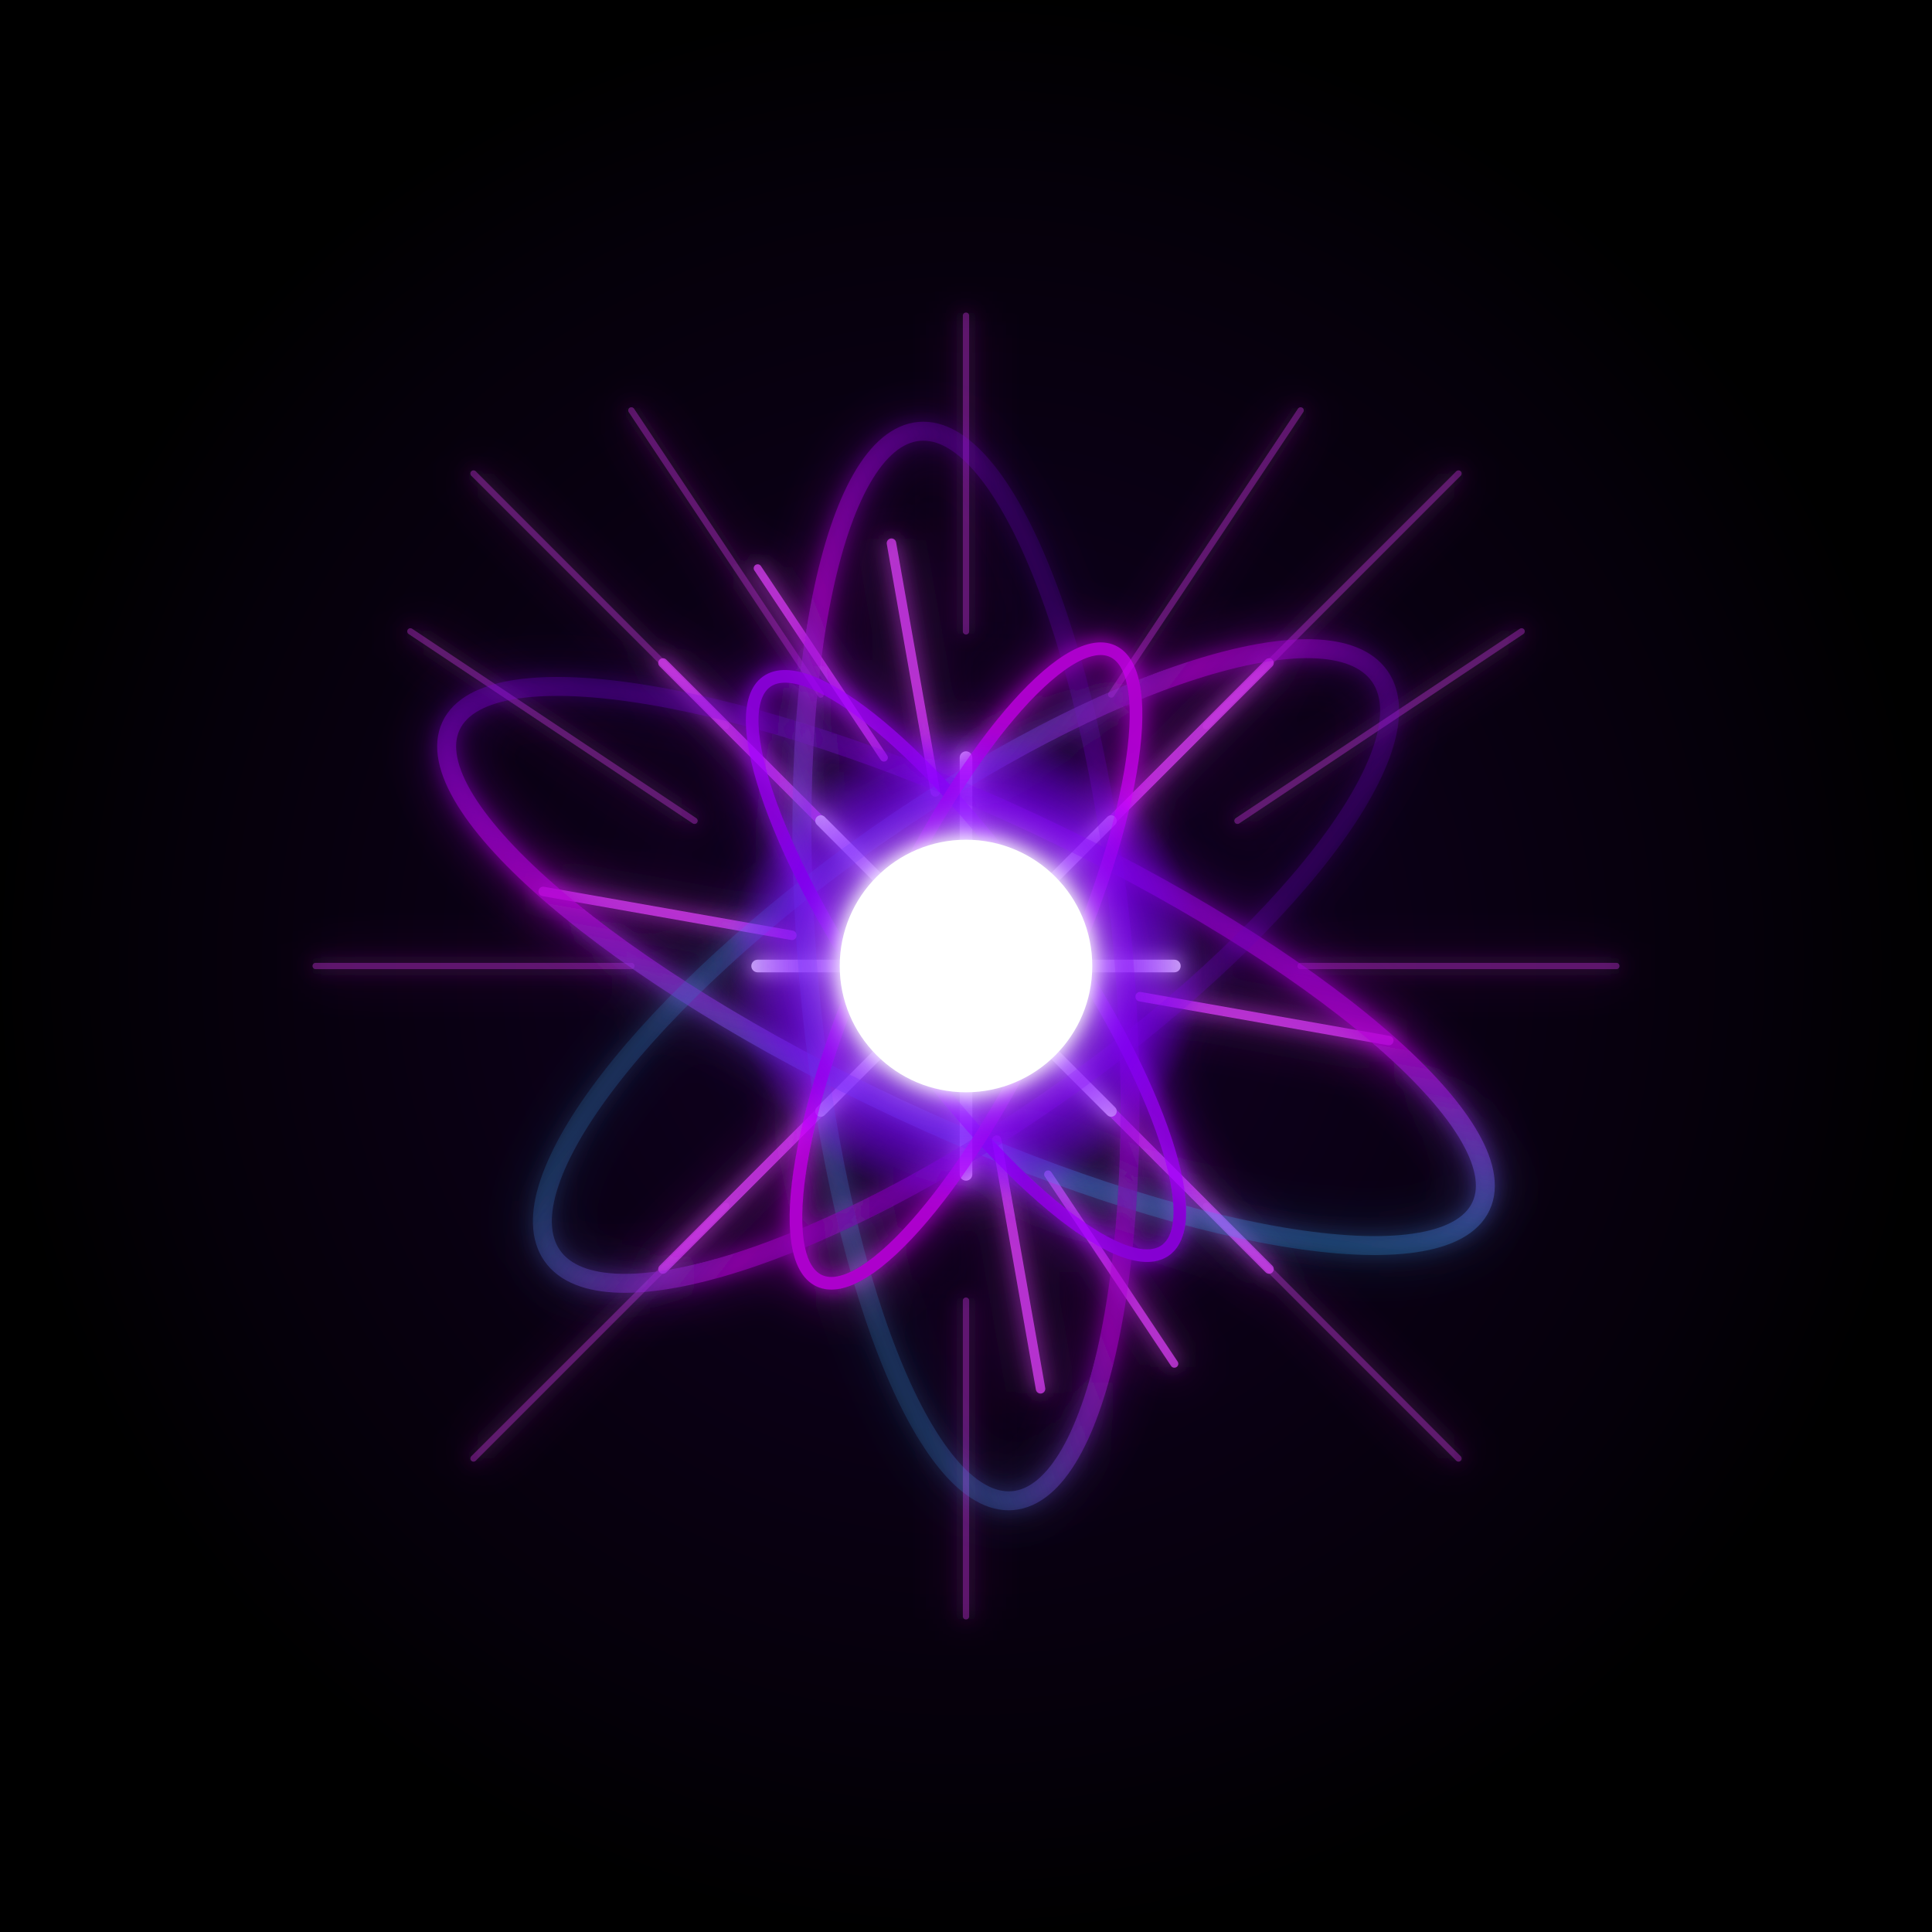
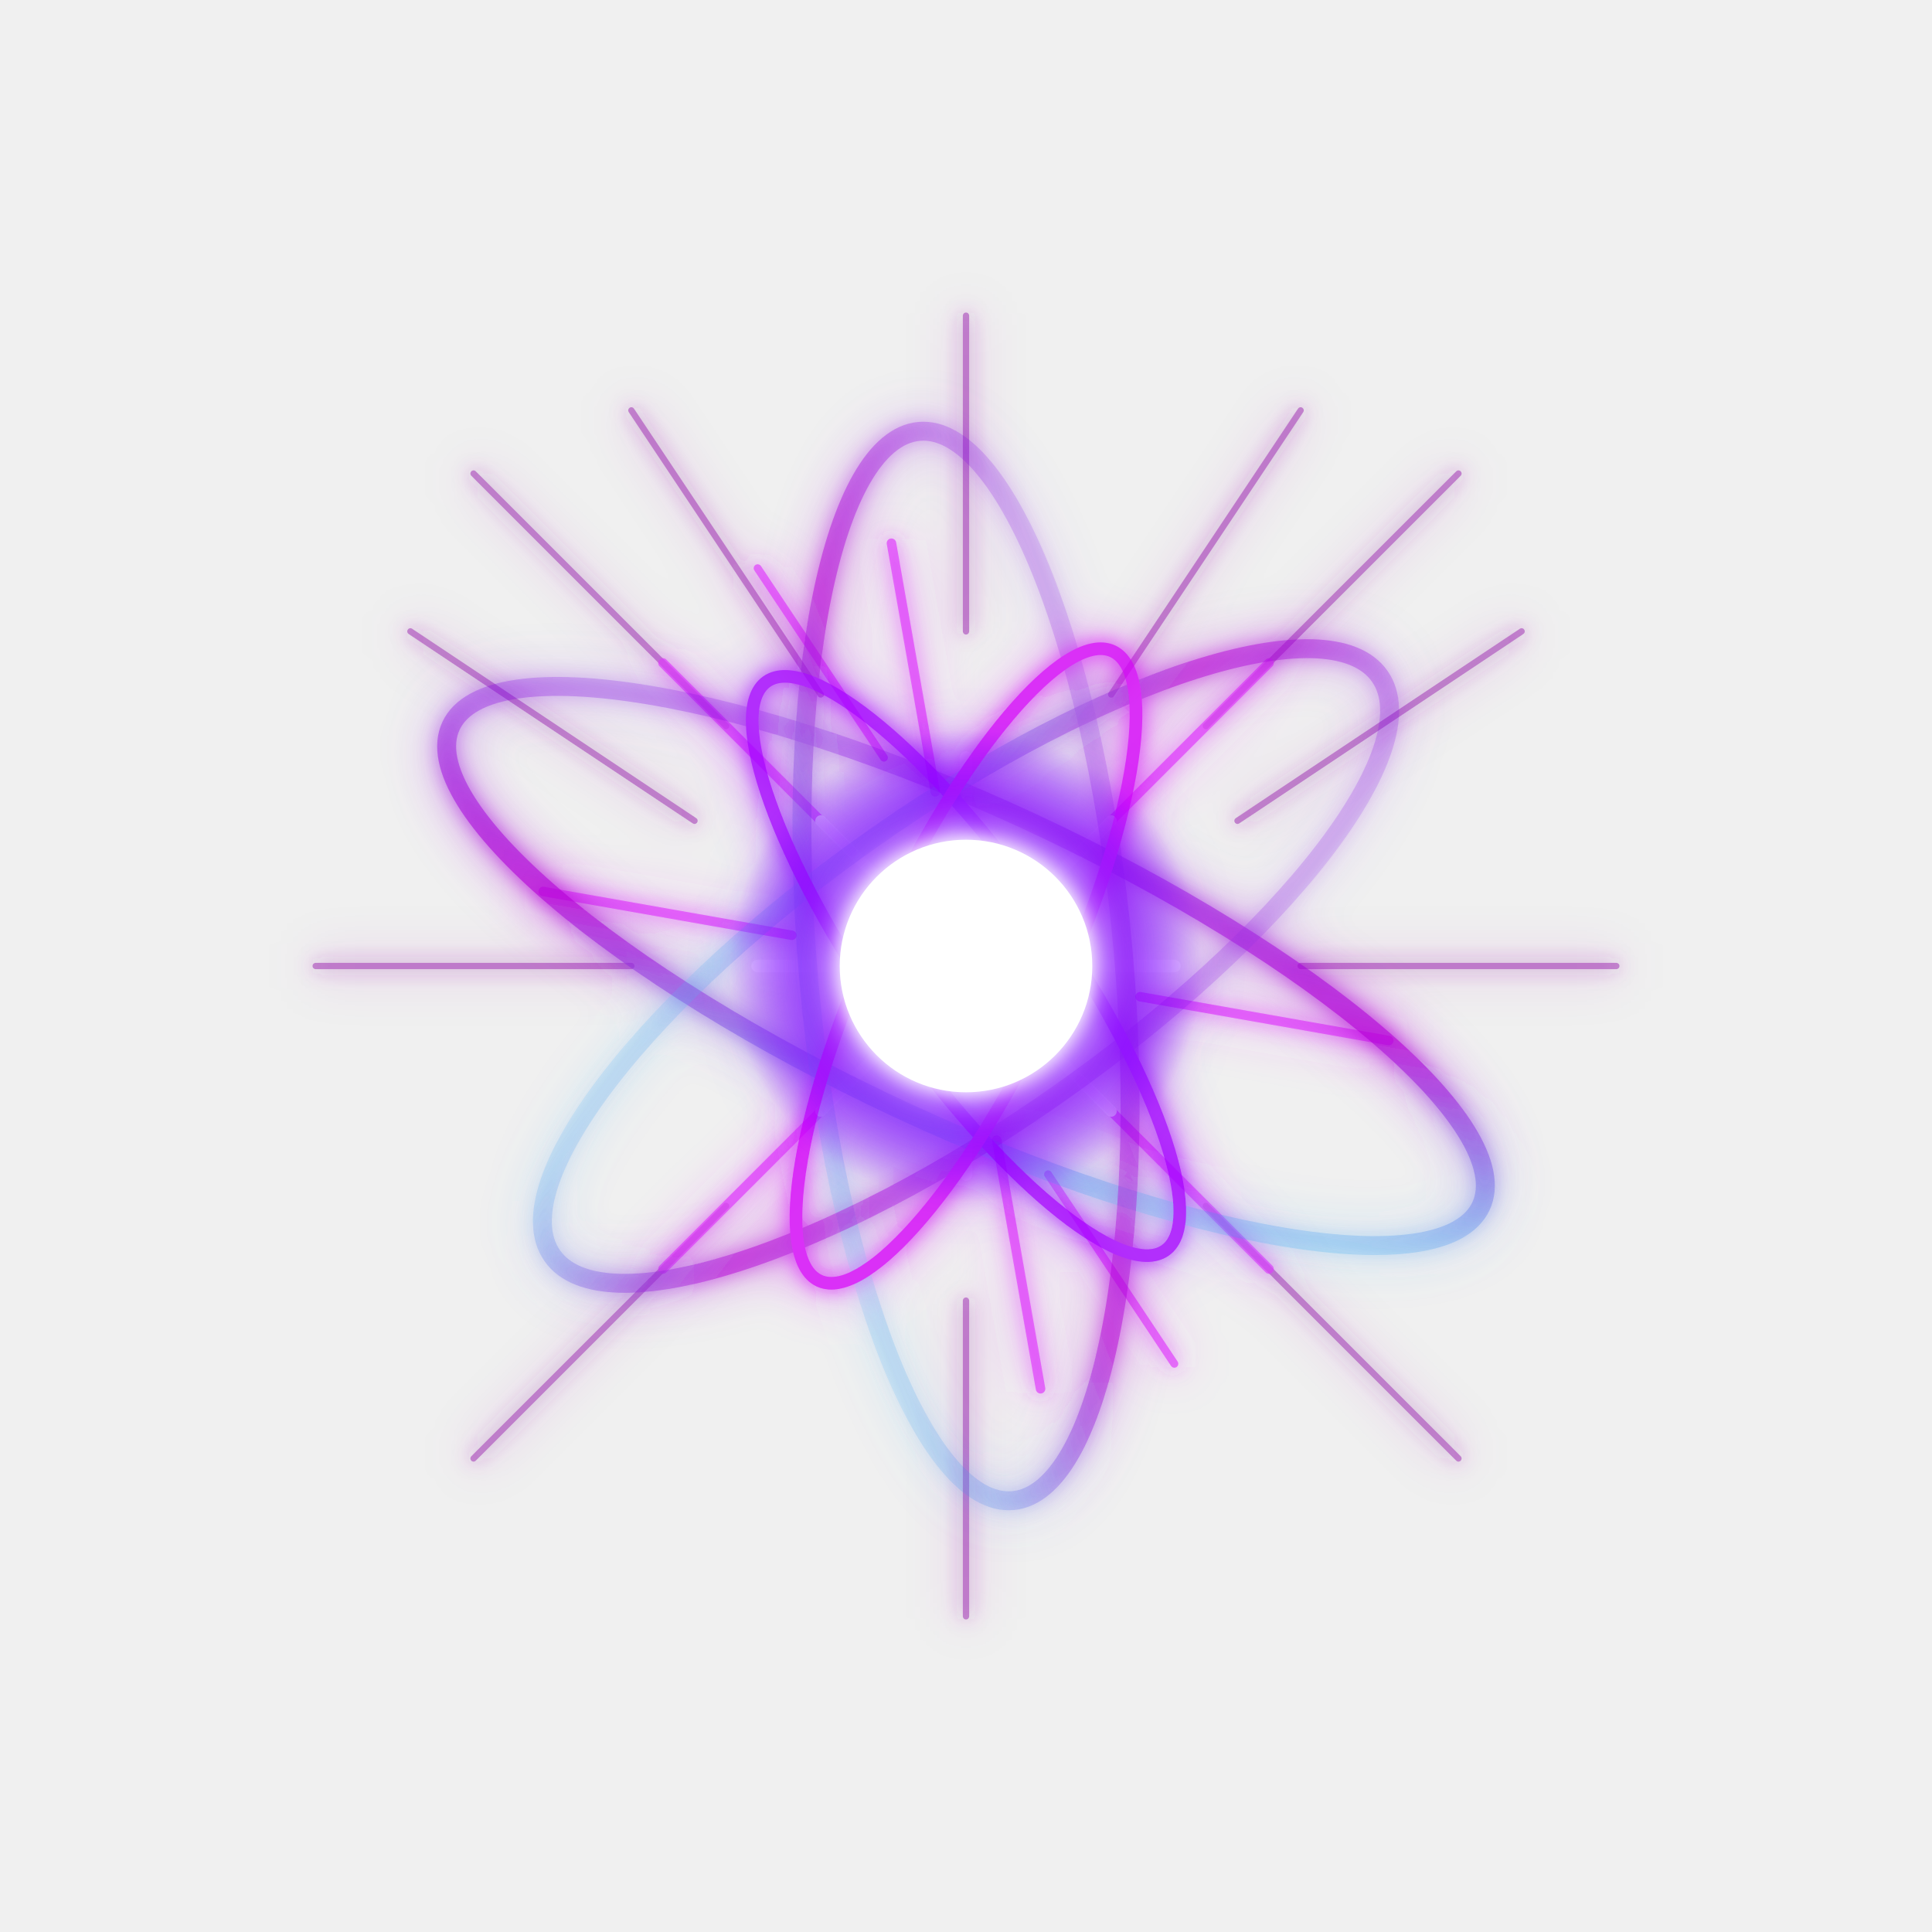
<svg xmlns="http://www.w3.org/2000/svg" width="512" height="512" viewBox="-50 -50 612 612" preserveAspectRatio="xMidYMid meet" fill="none">
  <defs>
-     <radialGradient id="deepSpaceGrad" cx="50%" cy="50%" r="50%" fx="50%" fy="50%">
-       <stop offset="0%" stop-color="#120024" />
-       <stop offset="80%" stop-color="#05000a" />
-       <stop offset="100%" stop-color="#000000" />
-     </radialGradient>
    <radialGradient id="coreGrad" cx="50%" cy="50%" r="50%" fx="50%" fy="50%">
      <stop offset="0%" stop-color="#ffffff" />
      <stop offset="20%" stop-color="#e0b0ff" />
      <stop offset="50%" stop-color="#7c00ff" />
      <stop offset="100%" stop-color="#7c00ff" stop-opacity="0" />
    </radialGradient>
    <linearGradient id="ringGrad" x1="0%" y1="0%" x2="100%" y2="100%">
      <stop offset="0%" stop-color="#6200ea" stop-opacity="0" />
      <stop offset="50%" stop-color="#b500d6" />
      <stop offset="100%" stop-color="#00e5ff" stop-opacity="0" />
    </linearGradient>
    <filter id="intensiveGlow" x="-100%" y="-100%" width="300%" height="300%">
      <feGaussianBlur in="SourceGraphic" stdDeviation="8" result="blur1" />
      <feGaussianBlur in="SourceGraphic" stdDeviation="3" result="blur2" />
      <feMerge>
        <feMergeNode in="blur1" />
        <feMergeNode in="blur2" />
        <feMergeNode in="SourceGraphic" />
      </feMerge>
    </filter>
  </defs>
-   <rect x="-50" y="-50" width="612" height="612" fill="url(#deepSpaceGrad)" />
  <g filter="url(#intensiveGlow)" stroke-linecap="round">
    <g opacity="0.5" stroke="#9c27b0" stroke-width="2">
      <line x1="50" y1="256" x2="150" y2="256" />
      <line x1="462" y1="256" x2="362" y2="256" />
      <line x1="256" y1="50" x2="256" y2="150" />
      <line x1="256" y1="462" x2="256" y2="362" />
      <line x1="100" y1="100" x2="180" y2="180" />
      <line x1="412" y1="100" x2="332" y2="180" />
      <line x1="100" y1="412" x2="180" y2="332" />
      <line x1="412" y1="412" x2="332" y2="332" />
      <line x1="80" y1="150" x2="170" y2="210" />
      <line x1="432" y1="150" x2="342" y2="210" />
      <line x1="150" y1="80" x2="210" y2="170" />
      <line x1="362" y1="80" x2="302" y2="170" />
    </g>
    <g opacity="0.7" stroke="#e040fb" stroke-width="3">
      <line x1="120" y1="256" x2="200" y2="256" transform="rotate(10 256 256)" />
      <line x1="392" y1="256" x2="312" y2="256" transform="rotate(10 256 256)" />
      <line x1="256" y1="120" x2="256" y2="200" transform="rotate(-10 256 256)" />
      <line x1="256" y1="392" x2="256" y2="312" transform="rotate(-10 256 256)" />
      <line x1="160" y1="160" x2="220" y2="220" />
      <line x1="352" y1="160" x2="292" y2="220" />
      <line x1="160" y1="352" x2="220" y2="292" />
      <line x1="352" y1="352" x2="292" y2="292" />
      <line x1="190" y1="130" x2="230" y2="190" stroke-width="2.5" />
      <line x1="322" y1="382" x2="282" y2="322" stroke-width="2.5" />
    </g>
    <g opacity="0.9" stroke="#ffffff" stroke-width="4">
      <line x1="190" y1="256" x2="235" y2="256" />
      <line x1="322" y1="256" x2="277" y2="256" />
      <line x1="256" y1="190" x2="256" y2="235" />
      <line x1="256" y1="322" x2="256" y2="277" />
      <line x1="210" y1="210" x2="240" y2="240" stroke-width="3.5" />
      <line x1="302" y1="210" x2="272" y2="240" stroke-width="3.5" />
      <line x1="210" y1="302" x2="240" y2="272" stroke-width="3.5" />
      <line x1="302" y1="302" x2="272" y2="272" stroke-width="3.5" />
    </g>
  </g>
  <g filter="url(#intensiveGlow)" opacity="0.8">
    <ellipse cx="256" cy="256" rx="180" ry="50" stroke="url(#ringGrad)" stroke-width="6" fill="none" transform="rotate(25 256 256)" />
    <ellipse cx="256" cy="256" rx="170" ry="50" stroke="url(#ringGrad)" stroke-width="6" fill="none" transform="rotate(85 256 256)" opacity="0.7" />
    <ellipse cx="256" cy="256" rx="160" ry="50" stroke="url(#ringGrad)" stroke-width="6" fill="none" transform="rotate(145 256 256)" opacity="0.7" />
    <ellipse cx="256" cy="256" rx="110" ry="30" stroke="#a300ff" stroke-width="4" fill="none" transform="rotate(55 256 256)" />
    <ellipse cx="256" cy="256" rx="110" ry="30" stroke="#d500f9" stroke-width="4" fill="none" transform="rotate(115 256 256)" />
  </g>
  <circle cx="256" cy="256" r="75" fill="url(#coreGrad)" opacity="0.7" filter="url(#intensiveGlow)" />
  <circle cx="256" cy="256" r="40" fill="#ffffff" filter="url(#intensiveGlow)" />
</svg>
